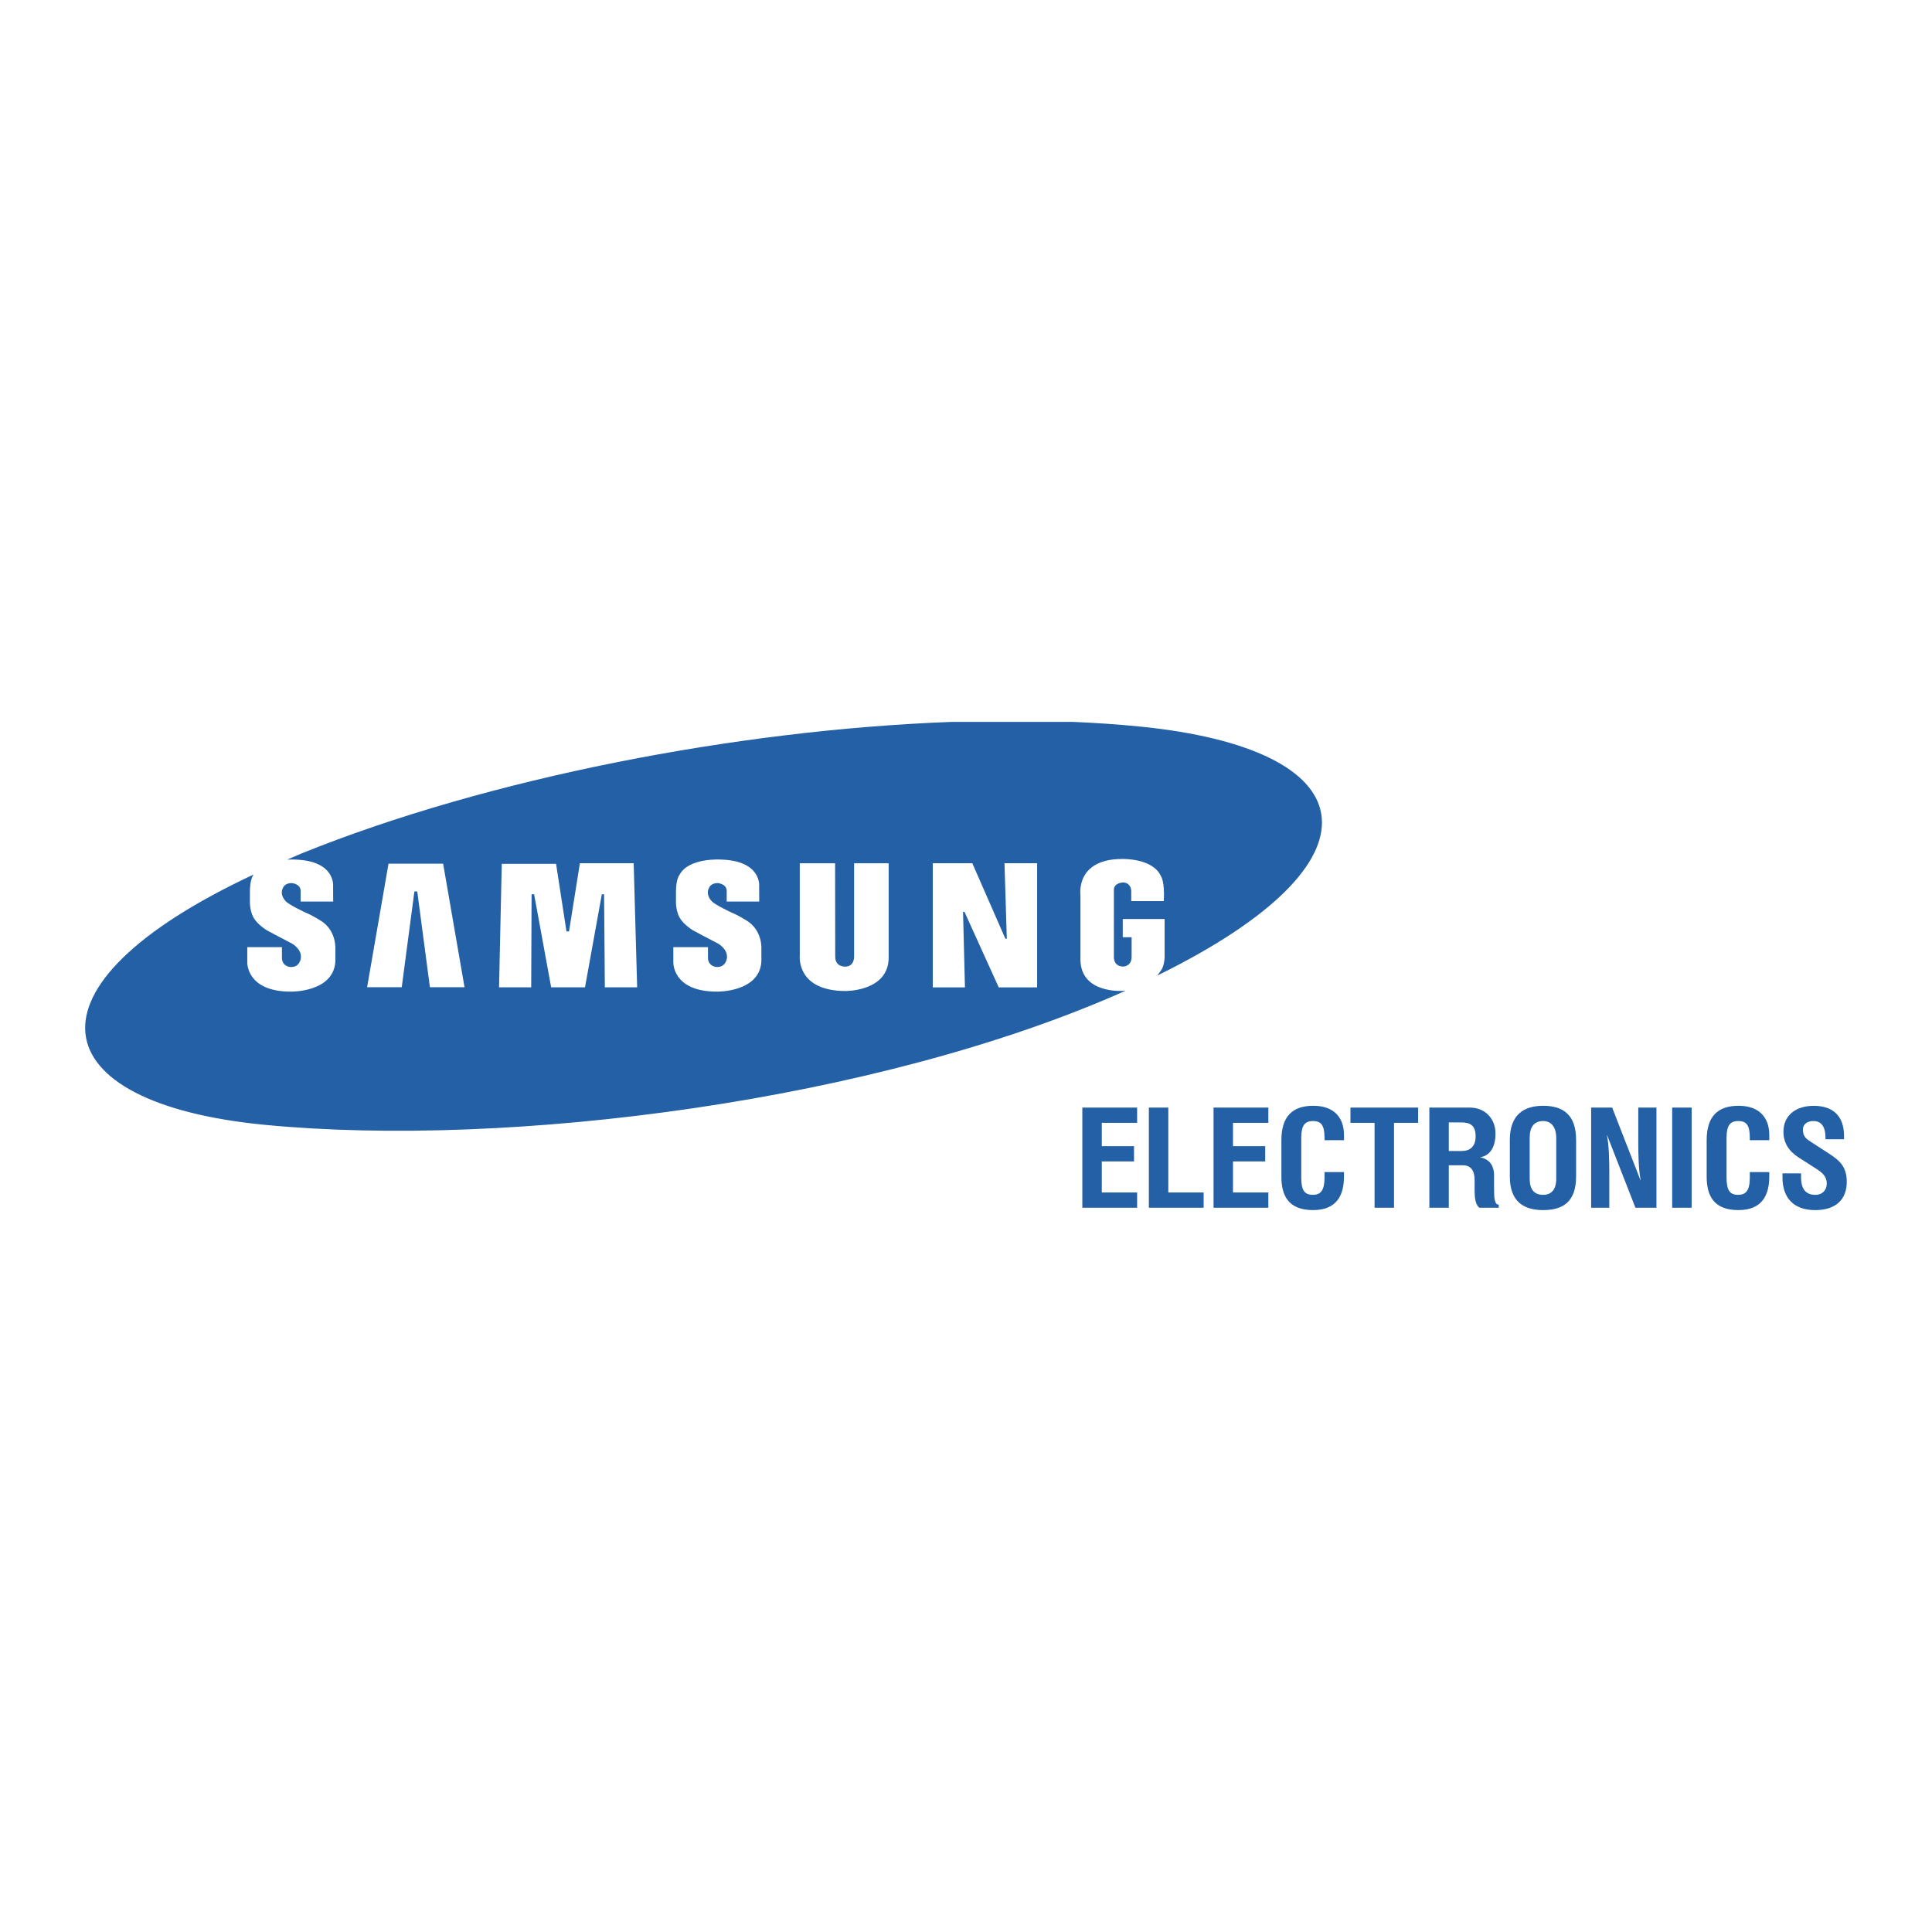
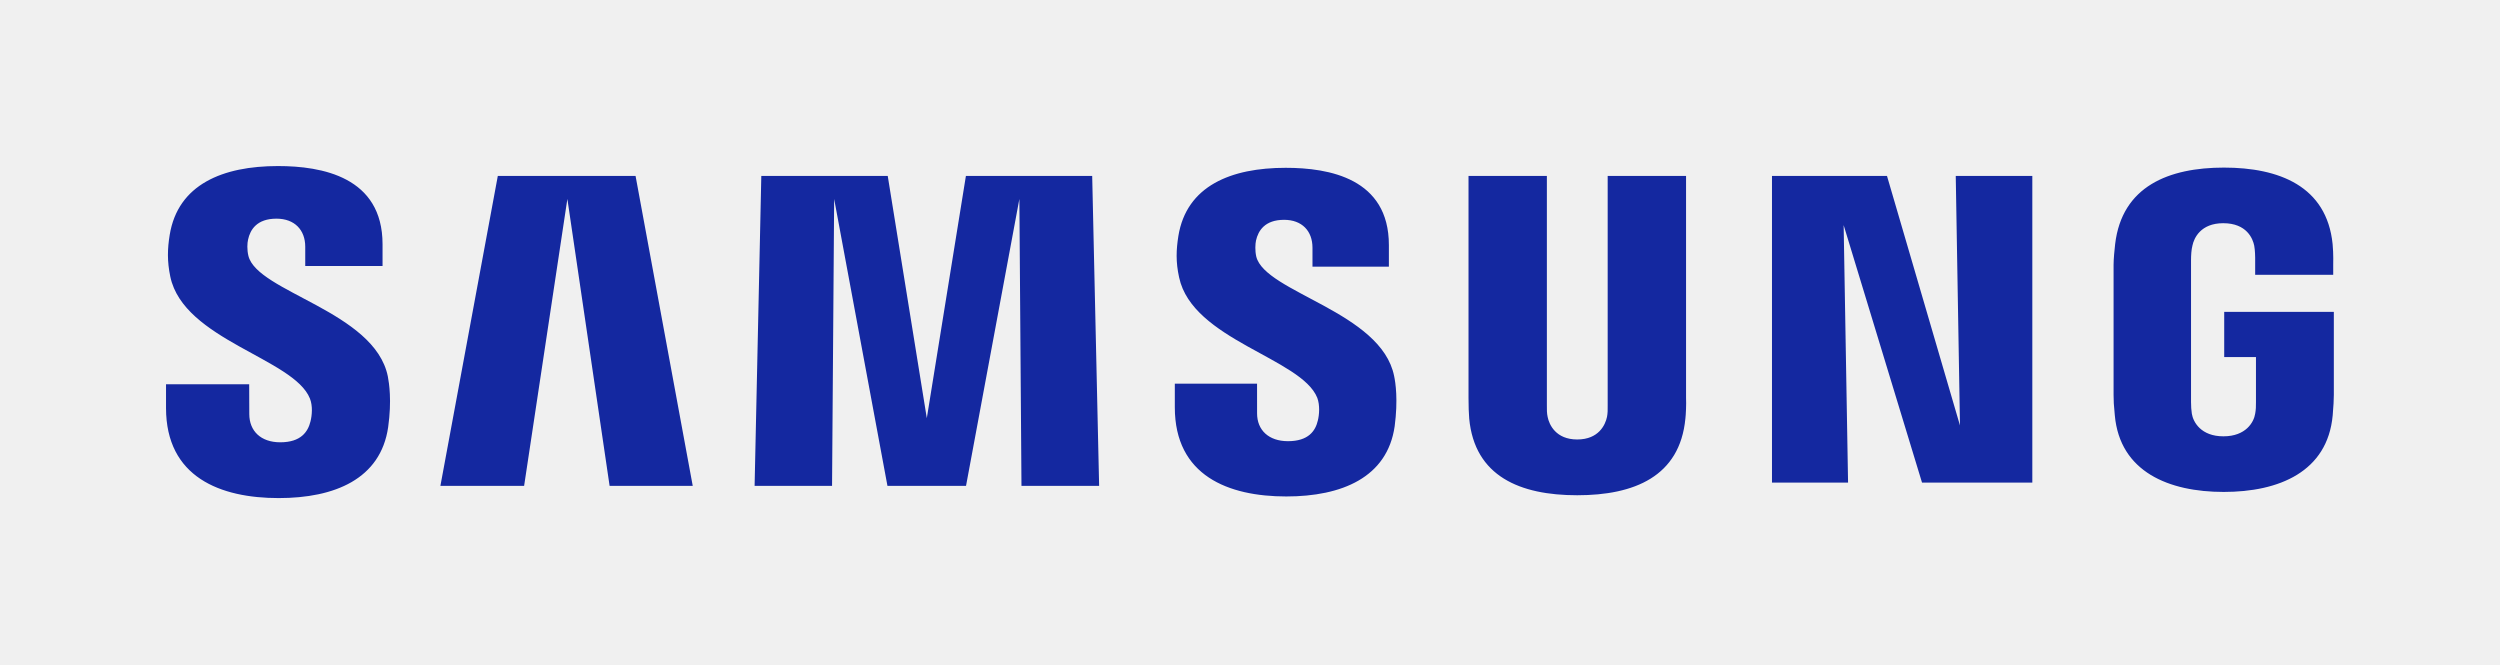
- <svg xmlns="http://www.w3.org/2000/svg" width="2500" height="2500" viewBox="0 0 192.756 192.756">
-   <g fill-rule="evenodd" clip-rule="evenodd">
-     <path fill="#fff" d="M0 0h192.756v192.756H0V0z" />
-     <path d="M113.68 72.482a116.1 116.1 0 0 0-6.654-.458H94.944c-21.382.798-46.194 5.586-64.825 13.11l-1.462.628c.449-.023.755-.003.755-.003 4.07.112 3.822 2.643 3.822 2.643l.006 1.546h-3.245v-1.049c0-.744-.905-.794-.905-.794-.695 0-.855.471-.855.471-.386.719.273 1.339.273 1.339.334.373 2.022 1.155 2.022 1.155.546.211 1.426.757 1.426.757 1.65.991 1.502 2.877 1.502 2.877v1.24c-.2 3.077-4.442 2.991-4.442 2.991-4.441 0-4.345-2.915-4.345-2.915v-1.523h3.457v1.049c0 .893.863.934.863.934.943.036 1.022-.876 1.022-.876.129-.887-.849-1.444-.849-1.444-.968-.497-2.58-1.365-2.58-1.365-.794-.521-1.117-.993-1.117-.993-.571-.719-.534-1.835-.534-1.835v-.969c0-1.34.36-1.724.36-1.724l.017-.026c-23.926 11.188-21.197 22.819 1.098 24.976 24.371 2.355 61.175-2.332 85.903-13.385-.078.004-.148.019-.23.019 0 0-4.186.339-4.285-3.035v-6.526s-.52-3.597 4.168-3.597c0 0 3.055-.099 3.859 1.712 0 0 .398.485.293 2.488h-3.252v-1.026s-.006-.829-.848-.829c0 0-.883.037-.883.732v6.749s-.037.906.955.906c0 0 .814-.019.814-.971v-1.952h-.885v-1.818h4.176v3.834s-.012.806-.346 1.278c0 0-.246.369-.4.536l1.361-.682c21.907-11.23 19.165-21.961-3.128-24.175zM42.893 98.494l-1.264-9.555h-.284l-1.264 9.555h-3.454l2.135-12.322h5.45l2.134 12.322h-3.453zm17.453.014l-.078-9.283h-.224l-1.679 9.282H54.99l-1.701-9.286h-.252l-.039 9.287H49.79l.271-12.325h5.418l1.038 6.745h.254l1.086-6.807h5.365l.347 12.387h-3.223zm15.618-3.805v1.24c-.199 3.077-4.441 2.991-4.441 2.991-4.442 0-4.344-2.915-4.344-2.915v-1.523h3.456v1.049c0 .893.863.934.863.934.944.036 1.023-.876 1.023-.876.129-.887-.849-1.444-.849-1.444-.967-.497-2.581-1.365-2.581-1.365-.793-.521-1.116-.993-1.116-.993-.57-.719-.534-1.835-.534-1.835v-.969c0-1.34.361-1.724.361-1.724.917-1.724 4.118-1.514 4.118-1.514 4.07.112 3.822 2.643 3.822 2.643l.005 1.546h-3.244v-1.049c0-.744-.905-.794-.905-.794-.695 0-.856.471-.856.471-.385.719.272 1.339.272 1.339.336.373 2.022 1.155 2.022 1.155.545.211 1.427.757 1.427.757 1.65.99 1.501 2.876 1.501 2.876zm12.698.832c0 3.389-4.291 3.337-4.291 3.337-4.938 0-4.576-3.498-4.576-3.498V86.13h3.524l.011 9.317c0 1.046.99.992.99.992.943 0 .896-1.017.896-1.017V86.13h3.445v9.405h.001zm14.811 2.975h-3.83l-3.417-7.537h-.143l.19 7.537h-3.212V86.124h3.947l3.301 7.537h.141l-.232-7.538h3.256V98.51h-.001zM113.451 110.505v1.522h-3.525v2.325h3.215v1.522h-3.215v3.1h3.525v1.522h-5.467v-9.991h5.467zM116.562 118.974h3.526v1.522h-5.465v-9.991h1.939v8.469zM126.543 110.505v1.522h-3.527v2.325h3.214v1.522h-3.214v3.1h3.527v1.522h-5.467v-9.991h5.467zM132.148 113.757v-.222c0-1.259-.324-1.688-1.146-1.688-.82 0-1.176.43-1.176 1.688v3.944c0 1.301.34 1.729 1.162 1.729.779 0 1.16-.442 1.16-1.729v-.54h1.941v.429c0 1.813-.666 3.363-3.088 3.363-2.549 0-3.156-1.564-3.156-3.336v-3.639c0-2.339 1.076-3.432 3.186-3.432 1.982 0 3.059 1.093 3.059 2.934v.498h-1.942v.001zM139.082 120.496h-1.941v-8.469h-2.407v-1.522h6.754v1.522h-2.406v8.469zM144.547 111.985h1.26c.863 0 1.416.291 1.416 1.384 0 1.135-.68 1.467-1.373 1.467h-1.303v-2.851zm0 4.276h1.416c.893 0 1.16.693 1.16 1.454v1.148c0 .637.086 1.328.469 1.633h1.939v-.305c-.453 0-.467-.761-.467-1.675v-1.272c0-.72-.283-1.563-1.402-1.785.906-.125 1.543-.886 1.543-2.366 0-1.439-.99-2.588-2.562-2.588h-4.035v9.991h1.939v-4.235zM153.963 111.847c.836 0 1.303.637 1.303 1.703v4.055c0 1.051-.467 1.604-1.303 1.604-.92 0-1.346-.567-1.346-1.604v-4.083c0-1.066.426-1.675 1.346-1.675zm-3.328 1.896v3.625c0 2.52 1.389 3.363 3.328 3.363 1.969 0 3.285-.816 3.285-3.363v-3.625c0-2.547-1.316-3.418-3.285-3.418-1.94 0-3.328.9-3.328 3.418zM160.846 110.505l2.832 7.265h.014c-.213-1.121-.24-2.587-.24-3.722v-3.543h1.812v9.991h-2.096l-2.832-7.251h-.016c.213.968.24 2.698.24 3.709v3.542h-1.812v-9.991h2.098zM166.834 110.505h1.941v9.992h-1.941v-9.992zM174.58 113.757v-.222c0-1.259-.326-1.688-1.146-1.688-.822 0-1.176.43-1.176 1.688v3.944c0 1.301.34 1.729 1.162 1.729.777 0 1.16-.442 1.16-1.729v-.54h1.941v.429c0 1.813-.666 3.363-3.088 3.363-2.549 0-3.158-1.564-3.158-3.336v-3.639c0-2.339 1.076-3.432 3.186-3.432 1.982 0 3.061 1.093 3.061 2.934v.498h-1.942v.001zM182.129 113.659v-.109c0-1.218-.455-1.703-1.219-1.703-.553 0-1.033.291-1.033.844 0 .596.24.872.65 1.136l1.982 1.286c1.076.707 1.742 1.315 1.742 2.81 0 1.758-1.104 2.81-3.143 2.81-2.168 0-3.271-1.231-3.271-3.279v-.389h1.854v.389c0 1.397.68 1.757 1.418 1.757.736 0 1.146-.498 1.146-1.121 0-.65-.34-1.038-1.062-1.494l-1.729-1.106c-1.02-.651-1.529-1.496-1.529-2.574 0-1.647 1.246-2.588 3.018-2.588 1.939 0 3.029 1.023 3.029 3.03v.304h-1.853v-.003z" fill="#2360a5" />
+ <svg xmlns="http://www.w3.org/2000/svg" version="1.1" id="svg2" width="837.651" height="222.513" viewBox="0 0 837.651 222.513">
+   <defs id="defs6">
+     <clipPath clipPathUnits="userSpaceOnUse" id="clipPath16">
+       <path d="M 0,166.885 H 628.238 V 0 H 0 Z" id="path14" />
+     </clipPath>
+   </defs>
+   <g id="g8" transform="matrix(1.333333,0,0,-1.333333,0,222.5133)">
+     <g id="g10">
+       <g id="g12" clip-path="url(#clipPath16)">
+         <g id="g18" transform="translate(558.9328,88.5098)">
+           <path d="m 0,0 v -11.358 h 7.982 v -11.269 c 0.025,-1.007 -0.03,-2.093 -0.203,-2.962 -0.317,-2.102 -2.314,-5.681 -7.98,-5.681 -5.632,0 -7.593,3.579 -7.933,5.681 -0.143,0.869 -0.204,1.955 -0.204,2.962 v 35.593 c 0,1.259 0.085,2.637 0.352,3.68 0.387,1.897 2.068,5.638 7.743,5.638 5.957,0 7.444,-3.944 7.785,-5.638 0.224,-1.122 0.237,-3.004 0.237,-3.004 V 9.32 h 19.613 v 2.555 c 0,0 0.089,2.666 -0.149,5.154 C 25.769,31.638 13.732,36.26 -0.07,36.26 c -13.827,0 -25.62,-4.665 -27.338,-19.231 -0.155,-1.332 -0.392,-3.728 -0.392,-5.154 v -32.742 c 0,-1.426 0.046,-2.53 0.31,-5.136 1.28,-14.207 13.593,-19.243 27.365,-19.243 13.857,0 26.085,5.036 27.387,19.243 0.231,2.606 0.255,3.71 0.286,5.136 V 0 Z m -135.235,34.165 h -19.696 v -57.613 c 0.031,-1.004 0,-2.132 -0.173,-2.959 -0.411,-1.934 -2.05,-5.656 -7.484,-5.656 -5.364,0 -7.046,3.722 -7.426,5.656 -0.197,0.827 -0.222,1.955 -0.197,2.959 v 57.613 h -19.69 V -21.66 c -0.025,-1.439 0.088,-4.379 0.173,-5.149 1.359,-14.547 12.824,-19.27 27.14,-19.27 14.344,0 25.802,4.723 27.186,19.27 0.109,0.77 0.252,3.71 0.167,5.149 z m -180.97,0 -9.825,-60.876 -9.819,60.876 h -31.771 l -1.685,-77.878 h 19.464 l 0.527,72.094 13.392,-72.094 h 19.748 l 13.404,72.094 0.529,-72.094 h 19.513 l -1.742,77.878 z m -117.631,0 -14.426,-77.878 h 21.037 l 10.871,72.094 10.61,-72.094 h 20.891 l -14.366,77.878 z m 367.435,-62.701 -18.34,62.701 h -28.9 v -77.066 h 19.118 l -1.11,64.707 19.696,-64.707 h 27.717 v 77.066 h -19.243 z m -176.838,42.433 c -0.346,1.538 -0.246,3.172 -0.067,4.026 0.557,2.493 2.232,5.212 7.058,5.212 4.498,0 7.135,-2.804 7.135,-7.012 v -4.762 h 19.2 v 5.428 c 0,16.78 -15.044,19.416 -25.936,19.416 -13.718,0 -24.921,-4.522 -26.967,-17.148 -0.541,-3.436 -0.675,-6.486 0.186,-10.378 3.336,-15.743 30.743,-20.31 34.721,-30.266 0.702,-1.886 0.501,-4.291 0.143,-5.708 -0.596,-2.591 -2.339,-5.197 -7.506,-5.197 -4.846,0 -7.763,2.786 -7.763,6.985 l -0.006,7.474 h -20.666 v -5.941 c 0,-17.215 13.484,-22.409 28.007,-22.409 13.909,0 25.397,4.753 27.24,17.637 0.879,6.657 0.216,10.993 -0.137,12.626 -3.22,16.147 -32.431,21.004 -34.642,30.017 m -253.273,0.191 c -0.377,1.57 -0.289,3.227 -0.079,4.091 0.532,2.481 2.217,5.248 7.128,5.248 4.555,0 7.237,-2.831 7.237,-7.073 v -4.82 h 19.425 v 5.471 c 0,16.941 -15.274,19.641 -26.285,19.641 -13.833,0 -25.136,-4.592 -27.204,-17.309 -0.566,-3.491 -0.663,-6.562 0.155,-10.497 3.372,-15.922 31.05,-20.526 35.077,-30.601 0.754,-1.873 0.526,-4.278 0.152,-5.75 -0.639,-2.618 -2.396,-5.261 -7.606,-5.261 -4.865,0 -7.775,2.834 -7.775,7.091 l -0.027,7.494 h -20.898 v -5.955 c 0,-17.412 13.675,-22.648 28.311,-22.648 14.071,0 25.626,4.795 27.511,17.828 0.937,6.718 0.234,11.09 -0.082,12.748 -3.287,16.345 -32.823,21.186 -35.04,30.302" style="fill:#1428a0;fill-opacity:1;fill-rule:nonzero;stroke:none" id="path20" />
+         </g>
+       </g>
+     </g>
  </g>
</svg>
